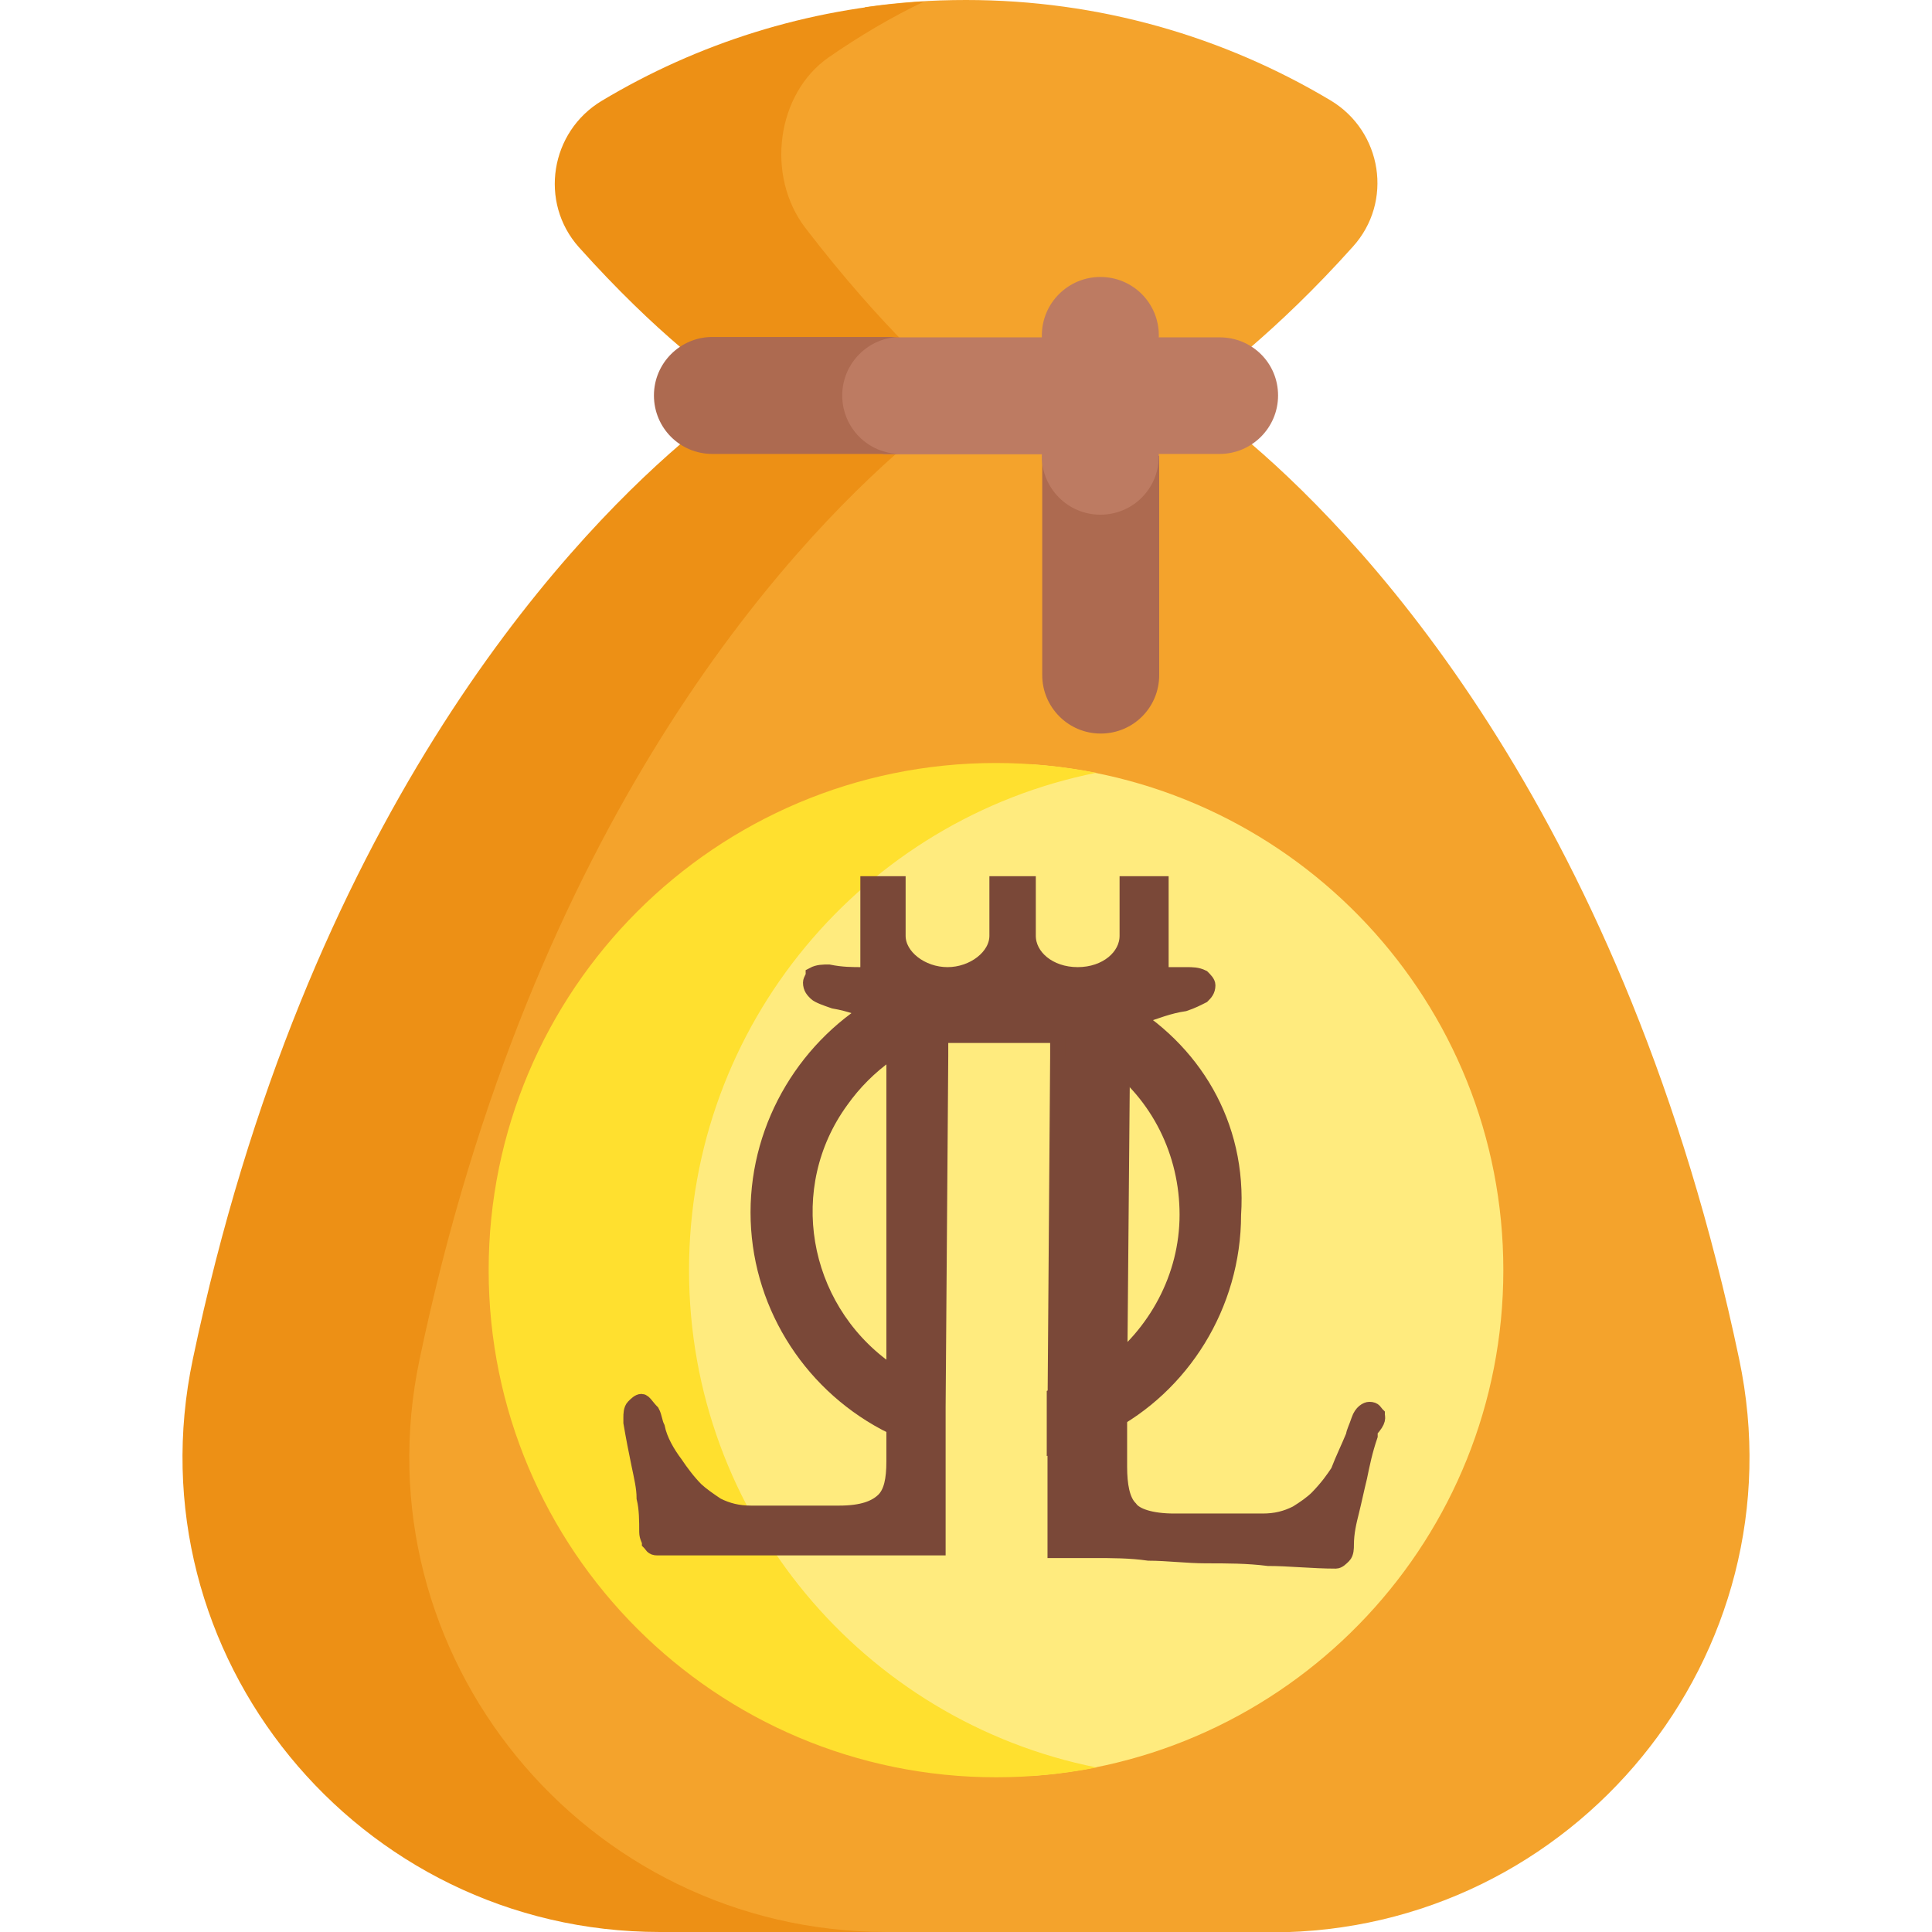
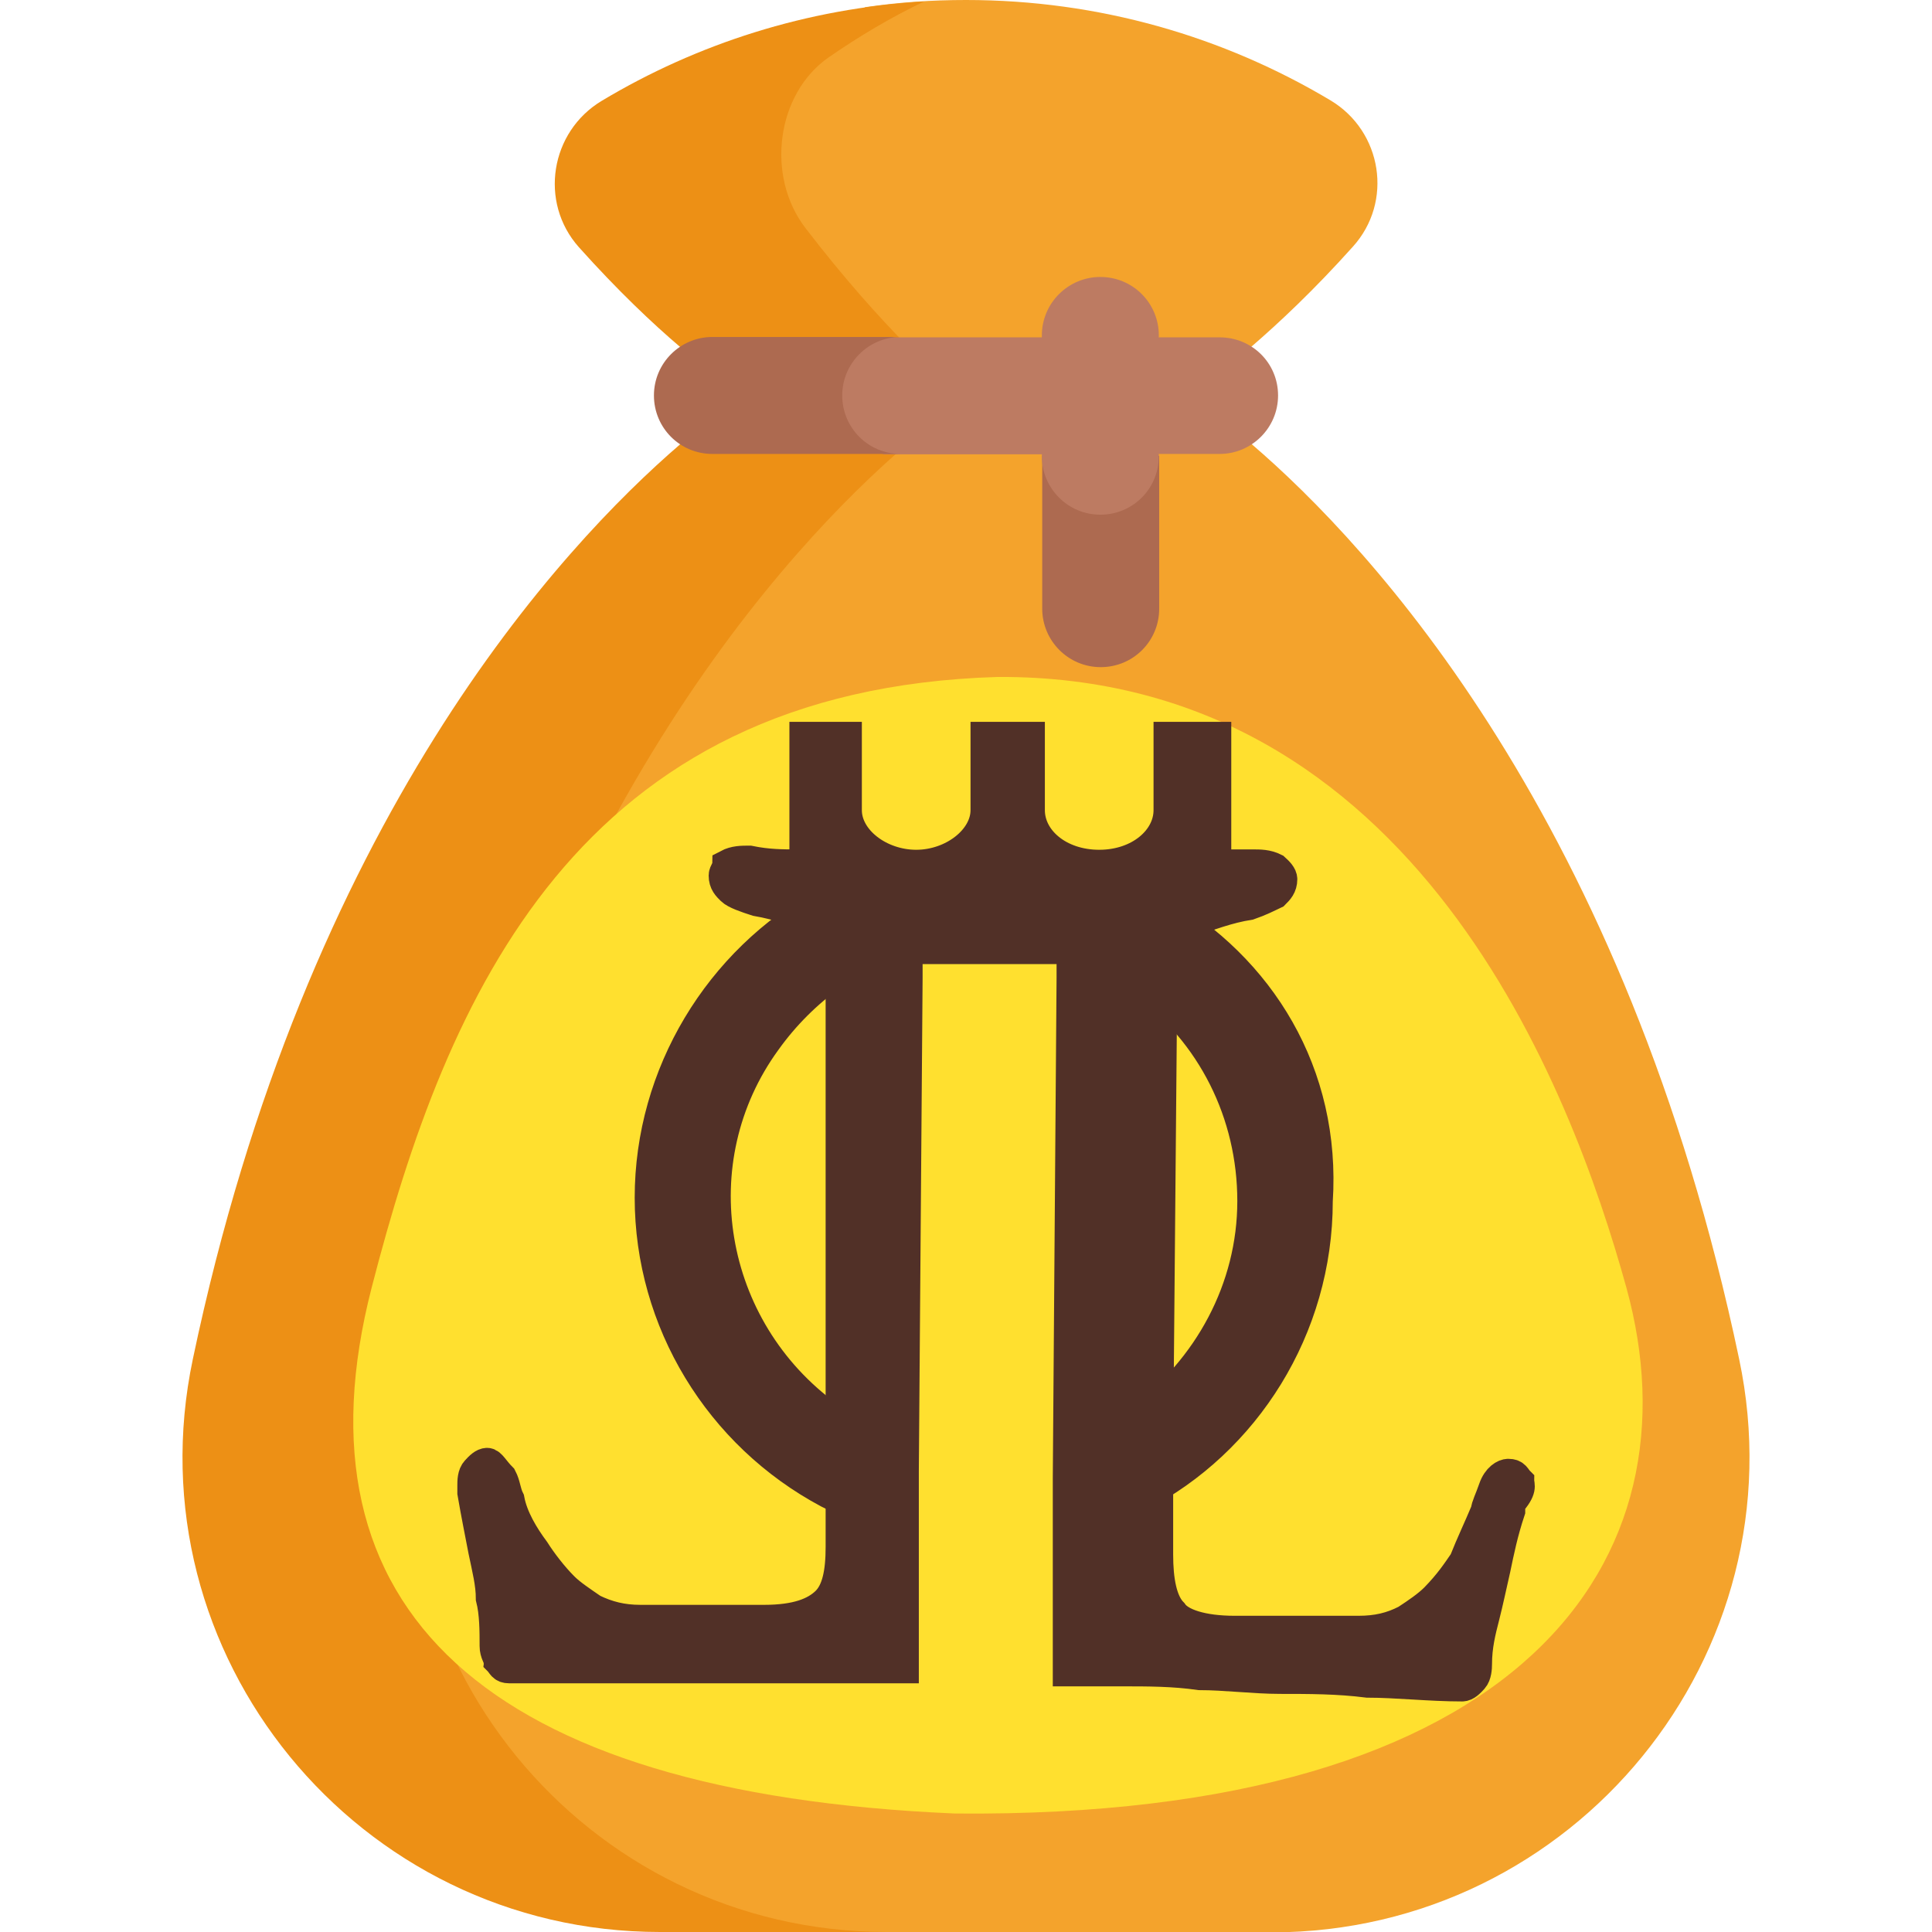
<svg xmlns="http://www.w3.org/2000/svg" version="1.1" id="Capa_1" x="0px" y="0px" viewBox="0 0 512 512" style="enable-background:new 0 0 512 512;" xml:space="preserve">
  <style type="text/css">
	.st0{fill:#F4A32C;}
	.st1{fill:#ED9015;}
- 	.st2{fill:#FFEB7E;}
- 	.st3{fill:#FFE02F;}
- 	.st4{fill:#AD6A50;}
- 	.st5{fill:#BD7B62;}
- 	.st6{fill:#7A4838;stroke:#7A4838;stroke-width:4;stroke-miterlimit:10;}
+ 	.st2{fill:#FFE02F;}
+ 	.st3{fill:#AD6A50;}
+ 	.st4{fill:#BD7B62;}
+ 	.st5{fill:#513027;stroke:#513027;stroke-width:8;stroke-miterlimit:10;}
</style>
  <path class="st0" d="M460.9,360.2c-30-142.9-97.6-215.4-129.2-242.5l-4.6-3.8h-94.2l-93.2,110.3l-46,185.7l59.4,87.6l60.9,14.6  h123.1C417.2,512,477.4,438.5,460.9,360.2L460.9,360.2z" />
-   <path class="st1" d="M111.2,360.2c30-142.9,97.6-215.4,129.2-242.5l6.2-3.8h-60.1l-6.2,3.8c-31.5,27.1-99.2,99.6-129.2,242.5  C34.6,438.5,94.8,512,174.9,512h60.1C154.9,512,94.7,438.5,111.2,360.2L111.2,360.2z" />
+   <path class="st1" d="M111.2,360.2c30-142.9,97.6-215.4,129.2-242.5l6.2-3.8h-60.1l-6.2,3.8c-31.5,27.1-99.2,99.6-129.2,242.5  C34.6,438.5,94.8,512,174.9,512H235C154.9,512,94.7,438.5,111.2,360.2L111.2,360.2z" />
  <path class="st0" d="M352.6,26.6C324.3,9.7,291.3,0,256,0c-9.1,0-17.9,0.6-26.7,1.9l-22.8,18l-8.2,30.6l34.8,44.8h94.4l4.1-3.4  c7.3-6.3,16.6-15,26.9-26.5C369.3,53.5,366.3,34.8,352.6,26.6L352.6,26.6z" />
-   <path class="st1" d="M213.5,60.5c-10.7-13.9-7.7-35.7,6.1-45.3c8.1-5.6,16.5-10.6,25.3-14.8c-31.1,1.8-60.2,11.2-85.4,26.3  c-13.7,8.2-16.7,26.9-6.1,38.8c10.3,11.5,19.5,20.2,26.9,26.5l3.7,3.4H244l-3.7-3.9C233,84.1,223.8,73.9,213.5,60.5L213.5,60.5z" />
-   <path class="st2" d="M273.9,202.6c-56.2,18.6-96.7,71.6-96.7,134s40.5,115.4,96.7,134c69.6-5.1,124.5-63.1,124.5-134  S343.5,207.7,273.9,202.6z" />
-   <path class="st3" d="M182.6,336.6c0-65.2,46.4-119.5,107.9-131.8c-8.6-1.7-17.5-2.6-26.6-2.6c-74.2,0-134.4,60.2-134.4,134.4  S189.7,471,264,471c9.1,0,18-0.9,26.6-2.6C229,456.1,182.6,401.8,182.6,336.6L182.6,336.6z" />
-   <path class="st4" d="M276.2,120.8v58.1c0,8.5,6.9,15.5,15.5,15.5s15.5-6.9,15.5-15.5v-58.1H276.2z" />
-   <path class="st5" d="M276.2,89.4h-41.9c-6.7,1.9-11.7,8.1-11.7,15.5s4.9,13.5,11.7,15.5h41.9l3.1-0.9V92L276.2,89.4z" />
-   <path class="st4" d="M223.2,104.8c0-8.5,6.9-15.5,15.5-15.5h-49.9c-8.5,0-15.5,6.9-15.5,15.5s6.9,15.5,15.5,15.5h49.9  C230.1,120.3,223.2,113.4,223.2,104.8z" />
-   <path class="st5" d="M323.2,89.4h-16.1l-2.9,3.5v23l2.9,4.4h16.1c8.5,0,15.5-6.9,15.5-15.5S331.8,89.4,323.2,89.4z" />
-   <path class="st5" d="M291.6,73.4c-8.5,0-15.5,6.9-15.5,15.5v32c0,8.5,6.9,15.5,15.5,15.5s15.5-6.9,15.5-15.5v-32  C307.1,80.3,300.2,73.4,291.6,73.4z" />
+   <path class="st1" d="M213.5,60.5c-10.7-13.9-7.7-35.7,6.1-45.3c8.1-5.6,16.5-10.6,25.3-14.8c-31.1,1.8-60.2,11.2-85.4,26.3  c-13.7,8.2-16.7,26.9-6.1,38.8C163.7,77,172.9,85.7,180.3,92l3.7,3.4h60l-3.7-3.9C233,84.1,223.8,73.9,213.5,60.5L213.5,60.5z" />
+   <path class="st2" d="M264.4,179.4c-111.5,3.3-146,84.6-165.9,161.8c-21.9,85,29.9,134.1,154.6,139.4C404.4,482,450.8,413,431,341.2  C416.5,288.8,375.2,178.8,264.4,179.4z" />
+   <path class="st3" d="M276.2,120.8v40.5c0,8.5,6.9,15.5,15.5,15.5s15.5-6.9,15.5-15.5v-40.5C307.2,120.8,276.2,120.8,276.2,120.8z" />
+   <path class="st4" d="M276.2,89.4h-41.9c-6.7,1.9-11.7,8.1-11.7,15.5s4.9,13.5,11.7,15.5h41.9l3.1-0.9V92L276.2,89.4z" />
+   <path class="st3" d="M223.2,104.8c0-8.5,6.9-15.5,15.5-15.5h-49.9c-8.5,0-15.5,6.9-15.5,15.5s6.9,15.5,15.5,15.5h49.9  C230.1,120.3,223.2,113.4,223.2,104.8z" />
+   <path class="st4" d="M323.2,89.4h-16.1l-2.9,3.5v23l2.9,4.4h16.1c8.5,0,15.5-6.9,15.5-15.5S331.8,89.4,323.2,89.4z" />
+   <path class="st4" d="M291.6,73.4c-8.5,0-15.5,6.9-15.5,15.5v32c0,8.5,6.9,15.5,15.5,15.5s15.5-6.9,15.5-15.5v-32  C307.1,80.3,300.2,73.4,291.6,73.4z" />
  <g>
-     <path class="st6" d="M296.8,266.9c-4.1-2.8-9-4.8-13.8-6.2c-0.7,0-1.4-0.7-2.1-0.7c-5.5-1.4-11-2.1-16.5-2.1   c-4.8,0-9.6,0.7-14.5,1.4c-0.7,0-2.1,0.7-2.8,0.7c-4.8,1.4-9,3.4-13.1,5.5c-20,11-33.1,32.4-33.1,55.8c0,23.4,13.1,44.8,33.7,55.8   c4.1,2.1,9,4.1,13.8,5.5v-2.8v-10.3c-4.8-1.4-9.6-4.1-13.8-6.9c-22.7-16.5-28.2-48.2-11.7-70.9c3.4-4.8,7.6-9,12.4-12.4   c4.1-2.8,9-5.5,13.8-6.9c4.8-1.4,9.6-2.1,14.5-2.1c11,0,21.4,3.4,30.3,10.3c13.1,9.6,20.7,24.8,20.7,41.3s-8.3,31.7-21.4,41.3   c-4.1,2.8-9,5.5-13.8,6.9v11v2.1c4.8-1.4,9.6-2.8,13.8-5.5c20-10.3,33.7-31.7,33.7-55.8C328.5,297.9,316.1,277.9,296.8,266.9z" />
-     <path class="st6" d="M365,374.9c-0.7-0.7-0.7-1.4-2.1-1.4c-0.7,0-2.1,0.7-2.8,2.8c-0.7,2.1-1.4,3.4-1.4,4.1   c-1.4,3.4-2.8,6.2-4.1,9.6c-1.4,2.1-2.8,4.1-5.5,6.9c-1.4,1.4-3.4,2.8-5.5,4.1c-2.8,1.4-5.5,2.1-9,2.1h-23.4   c-6.2,0-10.3-1.4-11.7-3.4c-2.1-2.1-2.8-6.2-2.8-11v-6.2v-13.1v-1.4l0.7-80.6v-9c0-2.8,0.7-4.1,1.4-6.2l0,0   c0.7-1.4,2.1-2.1,3.4-2.8c4.1-1.4,7.6-2.8,11.7-3.4c2.1-0.7,3.4-1.4,4.8-2.1c0.7-0.7,1.4-1.4,1.4-2.8c0-0.7-0.7-1.4-1.4-2.1   c-1.4-0.7-2.8-0.7-4.1-0.7c-2.8,0-4.8,0-6.9,0v-24.1h-9v13.8c0,5.5-5.5,10.3-13.1,10.3c-7.6,0-13.1-4.8-13.1-10.3v-13.8h-8.3v13.8   c0,5.5-6.2,10.3-13.1,10.3c-6.9,0-13.1-4.8-13.1-10.3v-13.8H230v24.1h-1.4c-2.8,0-5.5,0-9-0.7c-1.4,0-2.8,0-4.1,0.7   c0,0.7-0.7,1.4-0.7,2.1c0,1.4,0.7,2.1,1.4,2.8c0.7,0.7,2.8,1.4,4.8,2.1c4.1,0.7,8.3,2.1,11.7,4.1c1.4,0.7,2.1,1.4,2.8,2.8   c0.7,0.7,0.7,0.7,0.7,1.4c0.7,1.4,0.7,2.8,0.7,4.8v6.9v2.8v76.5v4.1v11v7.6c0,4.8-0.7,8.3-2.8,10.3s-5.5,3.4-11.7,3.4H199   c-3.4,0-6.2-0.7-9-2.1c-2.1-1.4-4.1-2.8-5.5-4.1c-2.1-2.1-4.1-4.8-5.5-6.9c-2.1-2.8-4.1-6.2-4.8-9.6c-0.7-1.4-0.7-2.8-1.4-4.1   c-1.4-1.4-2.1-2.8-2.8-2.8s-1.4,0.7-2.1,1.4c-0.7,0.7-0.7,2.1-0.7,2.8v0.7v0.7c0.7,4.1,1.4,7.6,2.1,11c0.7,3.4,1.4,6.2,1.4,9   c0.7,2.8,0.7,6.2,0.7,9c0,1.4,0.7,2.1,0.7,2.8c0.7,0.7,0.7,1.4,2.1,1.4c6.2,0,12.4,0,17.9,0c5.5,0,11.7,0,16.5,0   c5.5,0,10.3,0,15.2,0s9.6,0,14.5,0c2.8,0,6.2,0,10.3,0l0,0v-21.4V386v-10.3v-2.8l0.7-93v-5.5h31v5.5l-0.7,94.4v2.1v11v2.1v21.4l0,0   c4.1,0,6.9,0,10.3,0c4.8,0,9.6,0,14.5,0.7c4.8,0,10.3,0.7,15.2,0.7c5.5,0,11,0,16.5,0.7c5.5,0,11.7,0.7,17.9,0.7   c0.7,0,1.4-0.7,2.1-1.4s0.7-2.1,0.7-2.8c0-3.4,0.7-6.2,1.4-9c0.7-2.8,1.4-6.2,2.1-9c0.7-3.4,1.4-6.9,2.8-11v-0.7v-0.7   C365.7,376.3,365,375.6,365,374.9z M283,266.8v-2.1h0.7L283,266.8L283,266.8z" />
+     <path class="st5" d="M306.9,241c-5.8-3.9-12.6-6.7-19.4-8.7c-1,0-2-1-2.9-1c-7.7-2-15.4-2.9-23.2-2.9c-6.7,0-13.5,1-20.4,2   c-1,0-2.9,1-3.9,1c-6.7,2-12.6,4.8-18.4,7.7c-28.1,15.4-46.5,45.5-46.5,78.3s18.4,62.9,47.3,78.3c5.8,2.9,12.6,5.8,19.4,7.7v-3.9   V385c-6.7-2-13.5-5.8-19.4-9.7c-31.9-23.2-39.6-67.7-16.4-99.5c4.8-6.7,10.7-12.6,17.4-17.4c5.8-3.9,12.6-7.7,19.4-9.7   c6.7-2,13.5-2.9,20.4-2.9c15.4,0,30,4.8,42.5,14.5c18.4,13.5,29.1,34.8,29.1,58s-11.7,44.5-30,58c-5.8,3.9-11.6,7.7-18.4,9.7v15.4   v2.9c6.7-2,12.5-3.9,18.4-7.7c28.1-14.5,47.3-44.5,47.3-78.3C351.4,284.5,334,256.5,306.9,241z" />
+     <path class="st5" d="M402.6,392.6c-1-1-1-2-2.9-2c-1,0-2.9,1-3.9,3.9c-1,2.9-2,4.8-2,5.8c-2,4.8-3.9,8.7-5.8,13.5   c-2,2.9-3.9,5.8-7.7,9.7c-2,2-4.8,3.9-7.7,5.8c-3.9,2-7.7,2.9-12.6,2.9h-32.8c-8.7,0-14.5-2-16.4-4.8c-2.9-2.9-3.9-8.7-3.9-15.4   v-8.7v-18.4v-2l1-113.1v-12.6c0-3.9,1-5.8,2-8.7l0,0c1-2,2.9-2.9,4.8-3.9c5.8-2,10.7-3.9,16.4-4.8c2.9-1,4.8-2,6.7-2.9   c1-1,2-2,2-3.9c0-1-1-2-2-2.9c-2-1-3.9-1-5.8-1c-3.9,0-6.7,0-9.7,0v-33.8h-12.6v19.4c0,7.7-7.7,14.5-18.4,14.5   c-10.7,0-18.4-6.7-18.4-14.5v-19.4h-11.7v19.4c0,7.7-8.7,14.5-18.4,14.5s-18.4-6.7-18.4-14.5v-19.4h-11.2v33.8h-2   c-3.9,0-7.7,0-12.6-1c-2,0-3.9,0-5.8,1c0,1-1,2-1,2.9c0,2,1,2.9,2,3.9c1,1,3.9,2,6.7,2.9c5.8,1,11.7,2.9,16.4,5.8   c2,1,2.9,2,3.9,3.9c1,1,1,1,1,2c1,2,1,3.9,1,6.7v9.7v3.9v107.4v5.8v15.4V410c0,6.7-1,11.7-3.9,14.5c-2.9,2.8-7.7,4.8-16.4,4.8   h-32.8c-4.8,0-8.7-1-12.6-2.9c-2.9-2-5.8-3.9-7.7-5.8c-2.9-2.9-5.8-6.7-7.7-9.7c-2.9-3.9-5.8-8.7-6.7-13.5c-1-2-1-3.9-2-5.8   c-2-2-2.9-3.9-3.9-3.9c-1,0-2,1-2.9,2c-1,1-1,2.9-1,3.9v1v1c1,5.8,2,10.7,2.9,15.4c1,4.8,2,8.7,2,12.6c1,3.9,1,8.7,1,12.6   c0,2,1,2.9,1,3.9c1,1,1,2,2.9,2c8.7,0,17.4,0,25.1,0c7.7,0,16.4,0,23.2,0c7.7,0,14.5,0,21.3,0c6.9,0,13.5,0,20.4,0   c3.9,0,8.7,0,14.5,0l0,0v-30v-3.9v-14.5v-3.9l1-130.6v-7.7h43.5v7.7l-1,132.5v2.9v15.4v2.9v30l0,0c5.8,0,9.7,0,14.5,0   c6.7,0,13.5,0,20.4,1c6.7,0,14.5,1,21.3,1c7.7,0,15.4,0,23.2,1c7.7,0,16.4,1,25.1,1c1,0,2-1,2.9-2s1-2.9,1-3.9c0-4.8,1-8.7,2-12.6   c1-3.9,2-8.7,2.9-12.6c1-4.8,2-9.7,3.9-15.4v-1v-1C403.6,394.6,402.6,393.6,402.6,392.6z M287.5,240.9v-2.9h1L287.5,240.9   L287.5,240.9z" />
  </g>
</svg>
